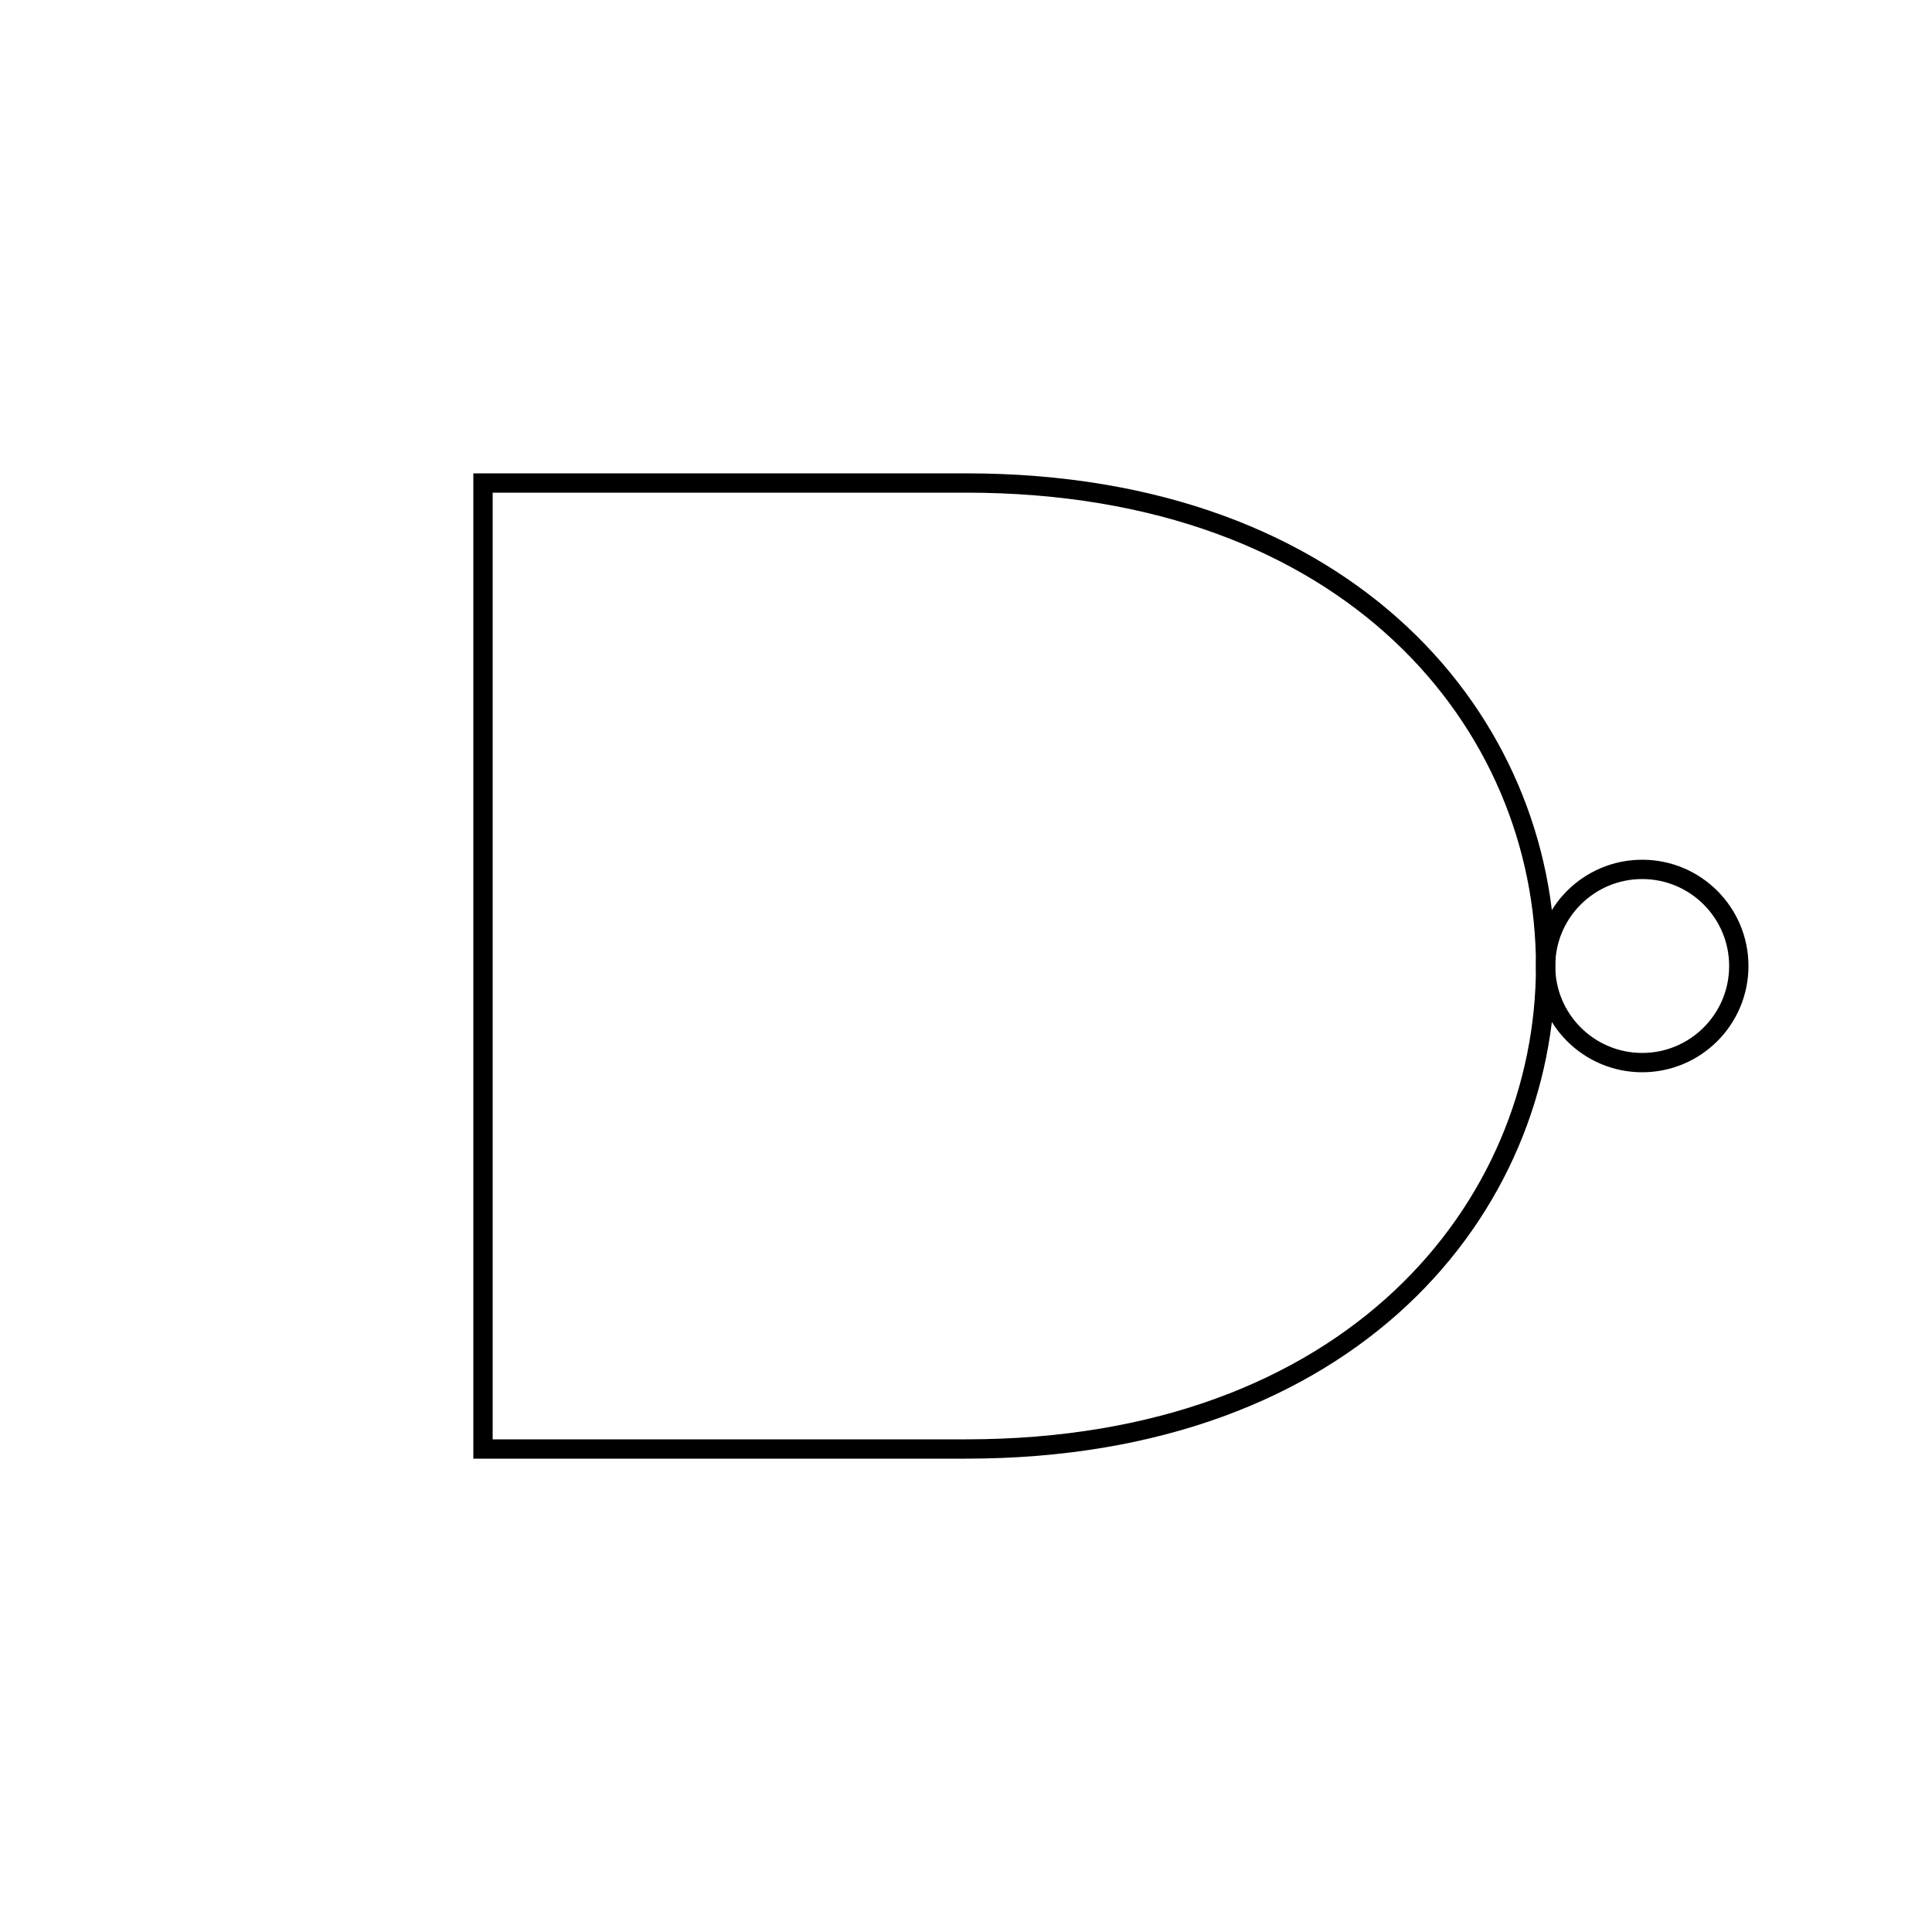
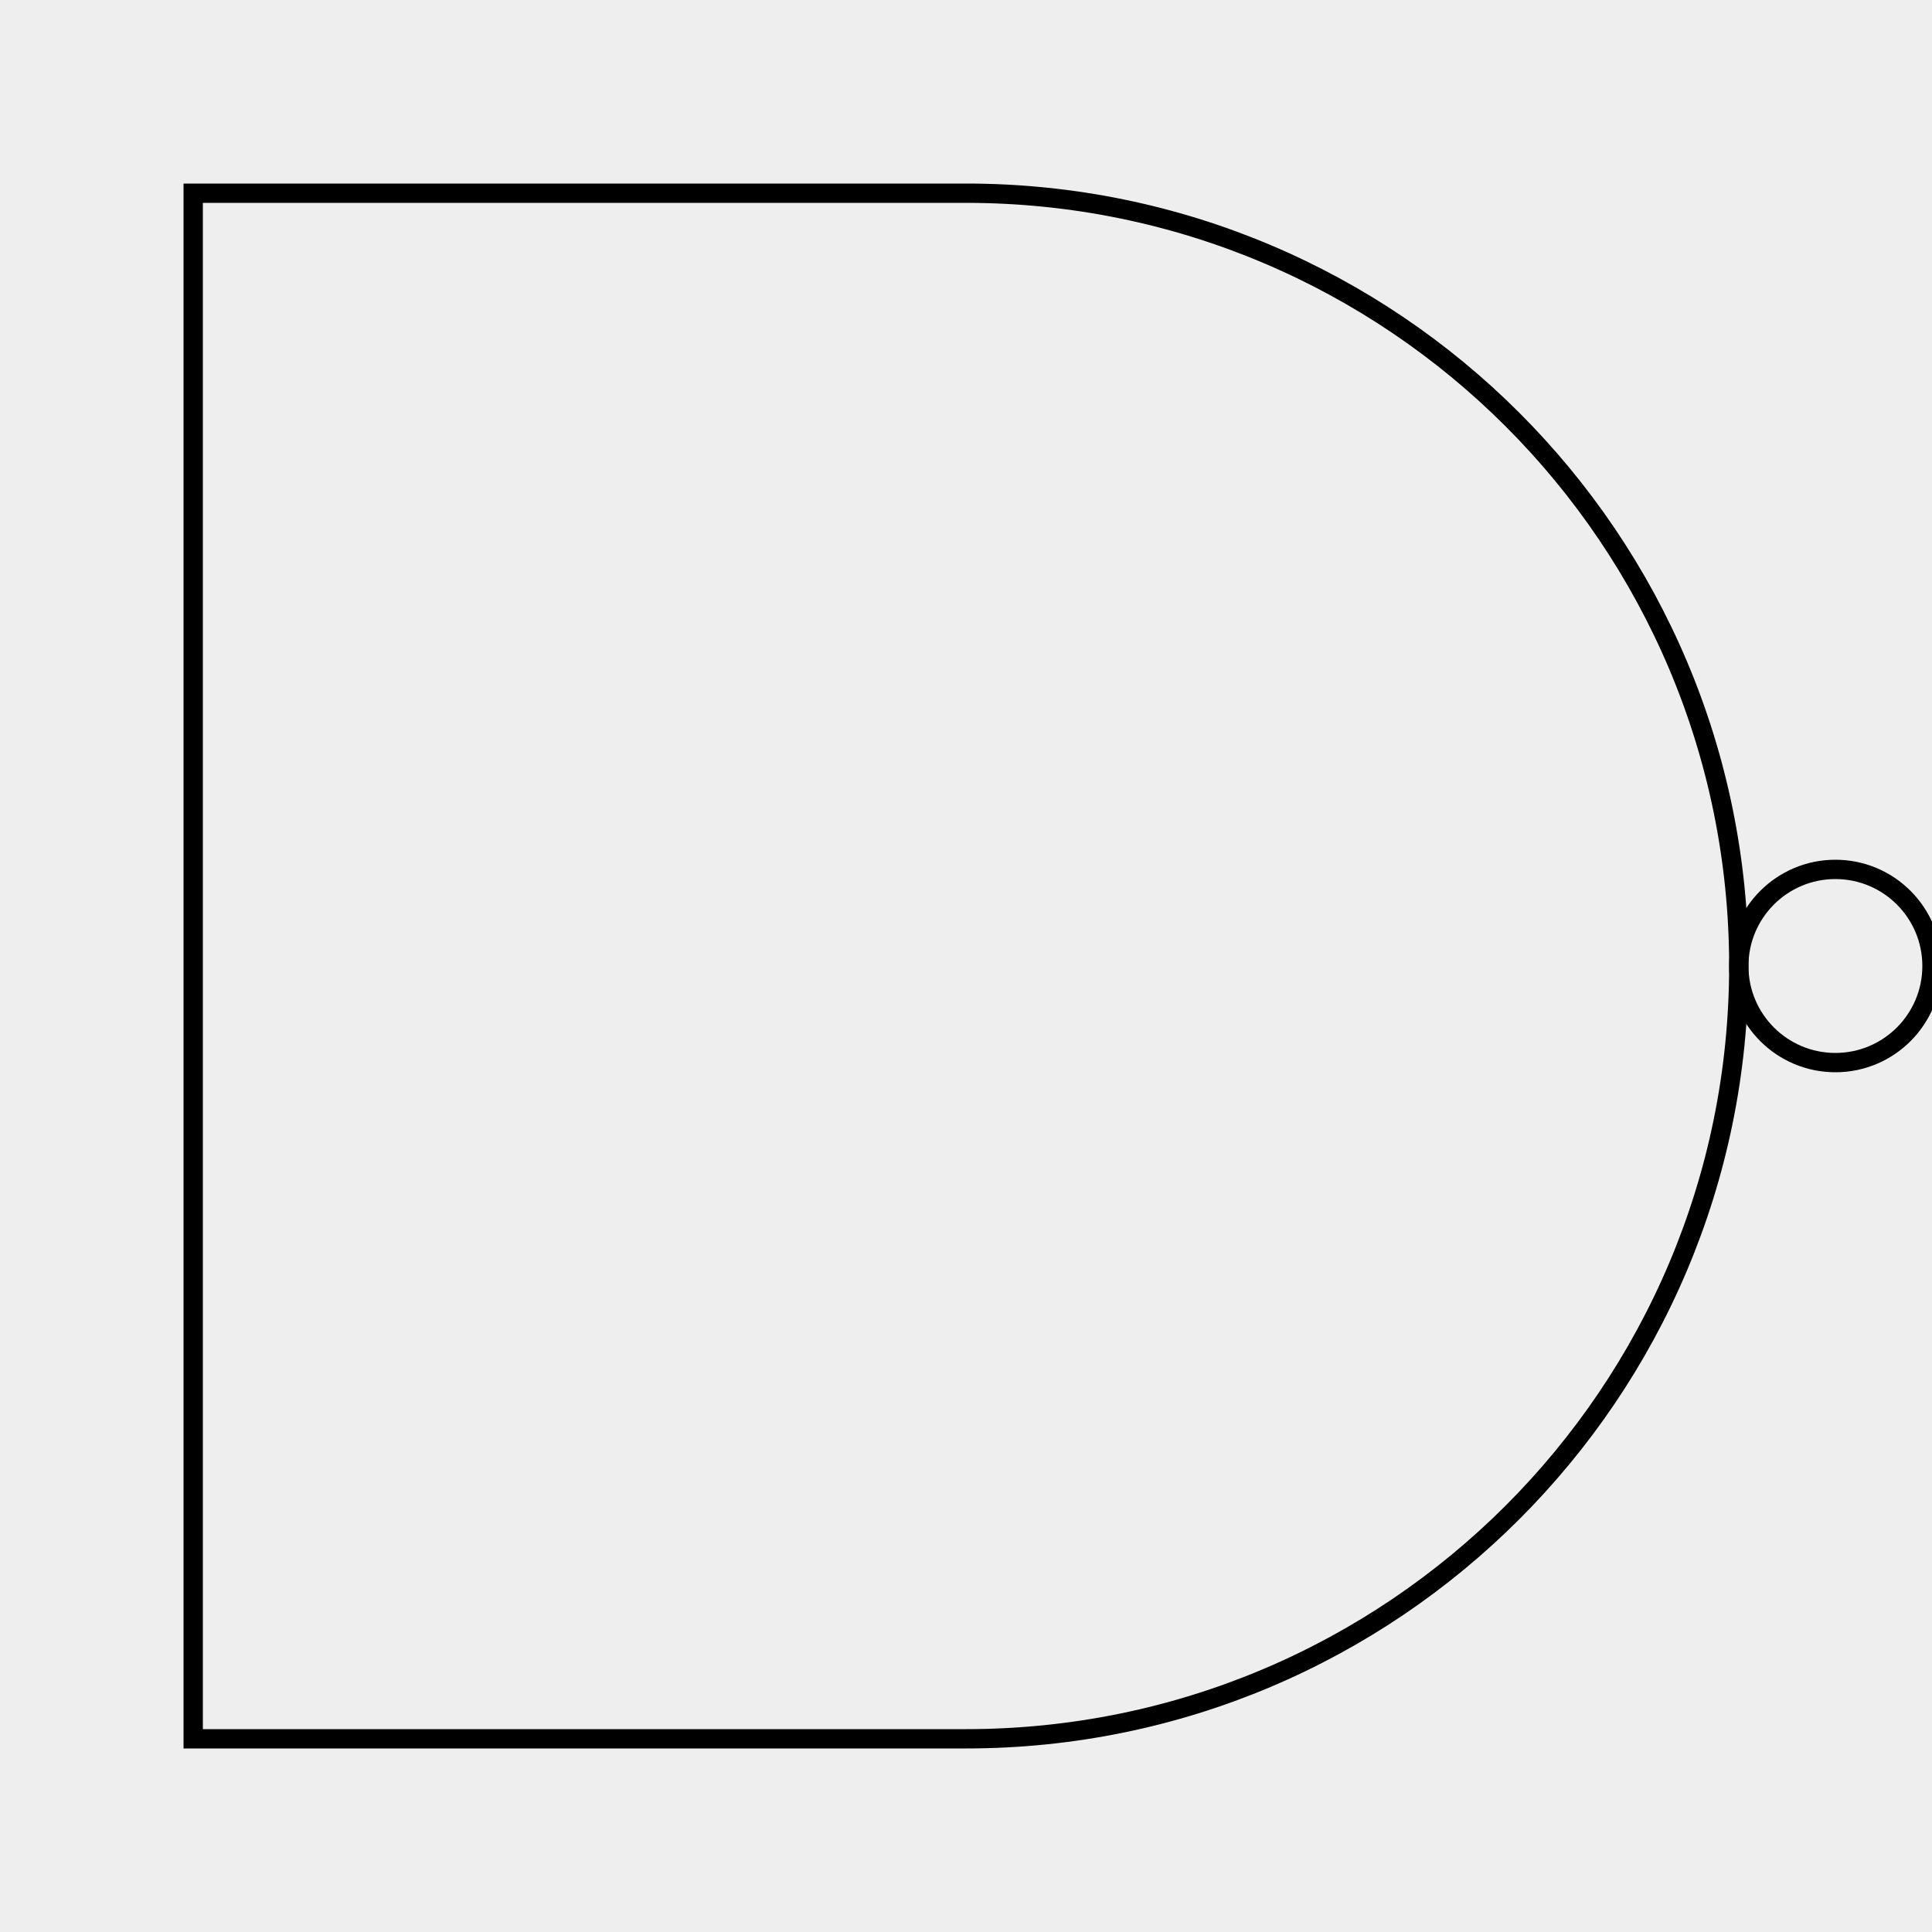
<svg xmlns="http://www.w3.org/2000/svg" viewBox="0 0 100 100">
+   <rect height="100%" width="100%" fill="#eee" />
  <g style="fill:none; stroke:#000">
-     <path d="M25,25       h25       c40,0 40,50 0,50       h-25 z" />
-     <circle cx="85" cy="50" r="5" />
+     <path d="M10,10       h40       a30,30 0 0 1 0,80       h-40 z" />
+     <circle cx="95" cy="50" r="5" />
  </g>
</svg>
